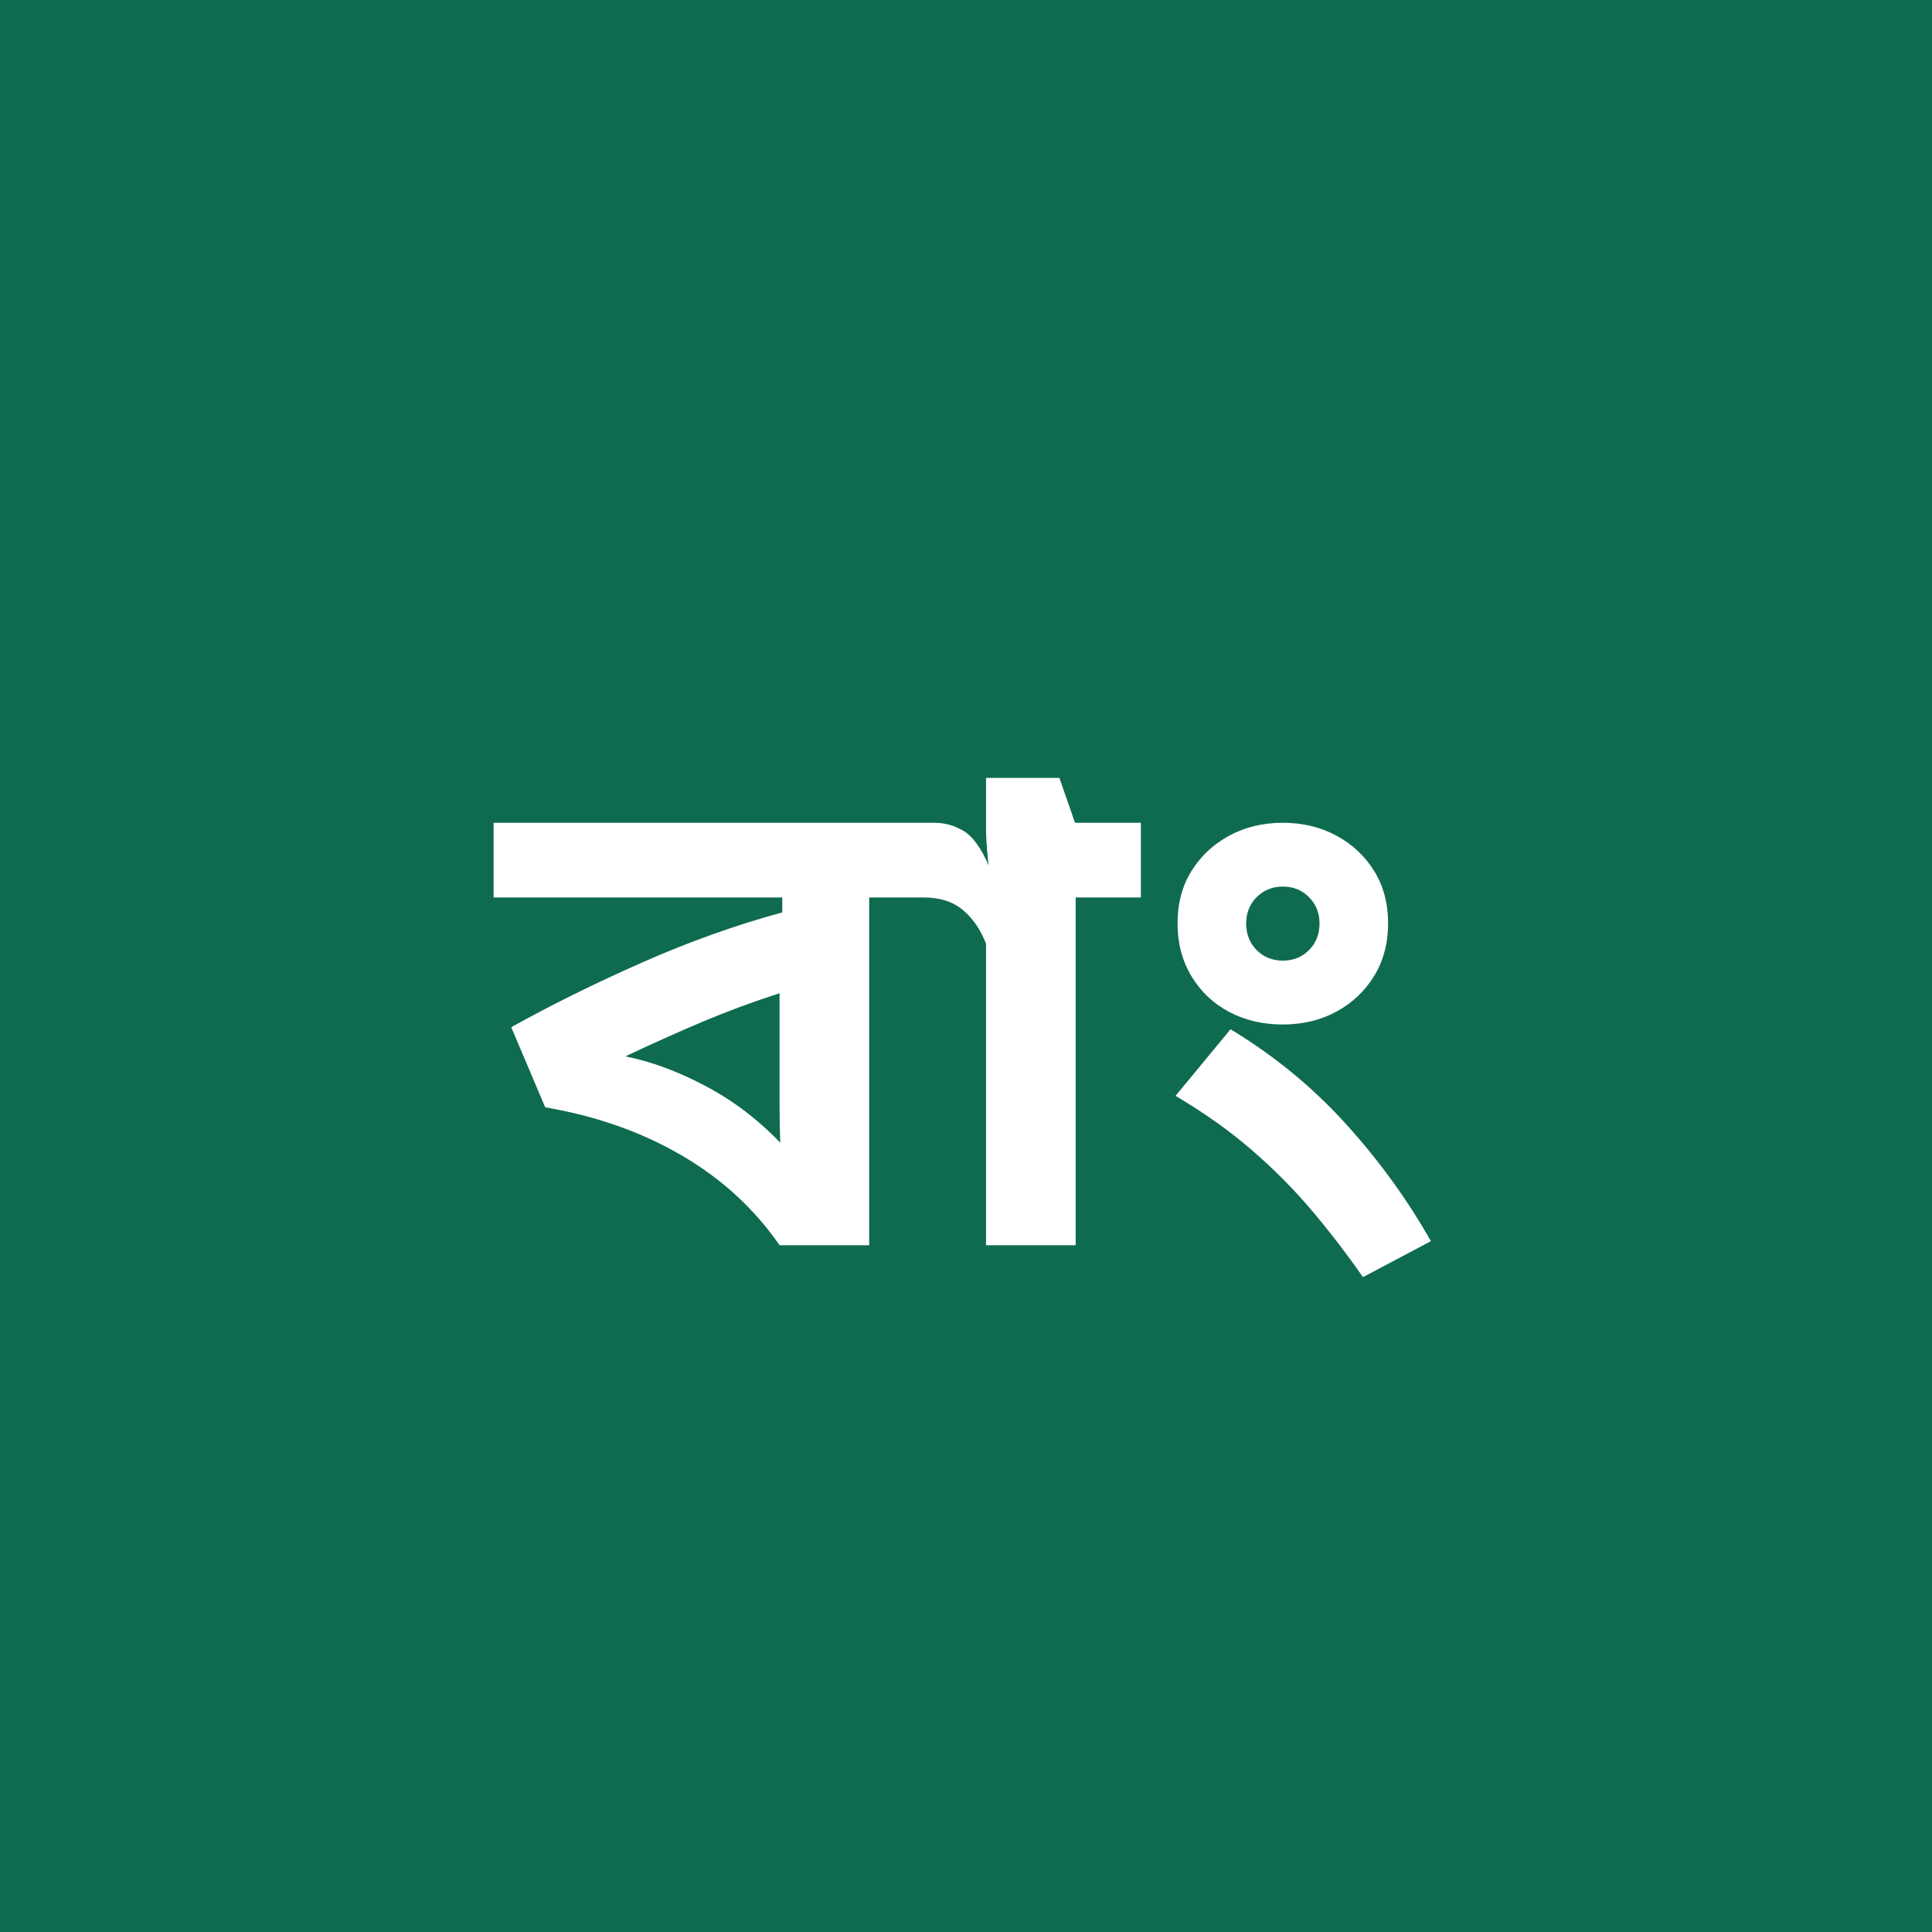
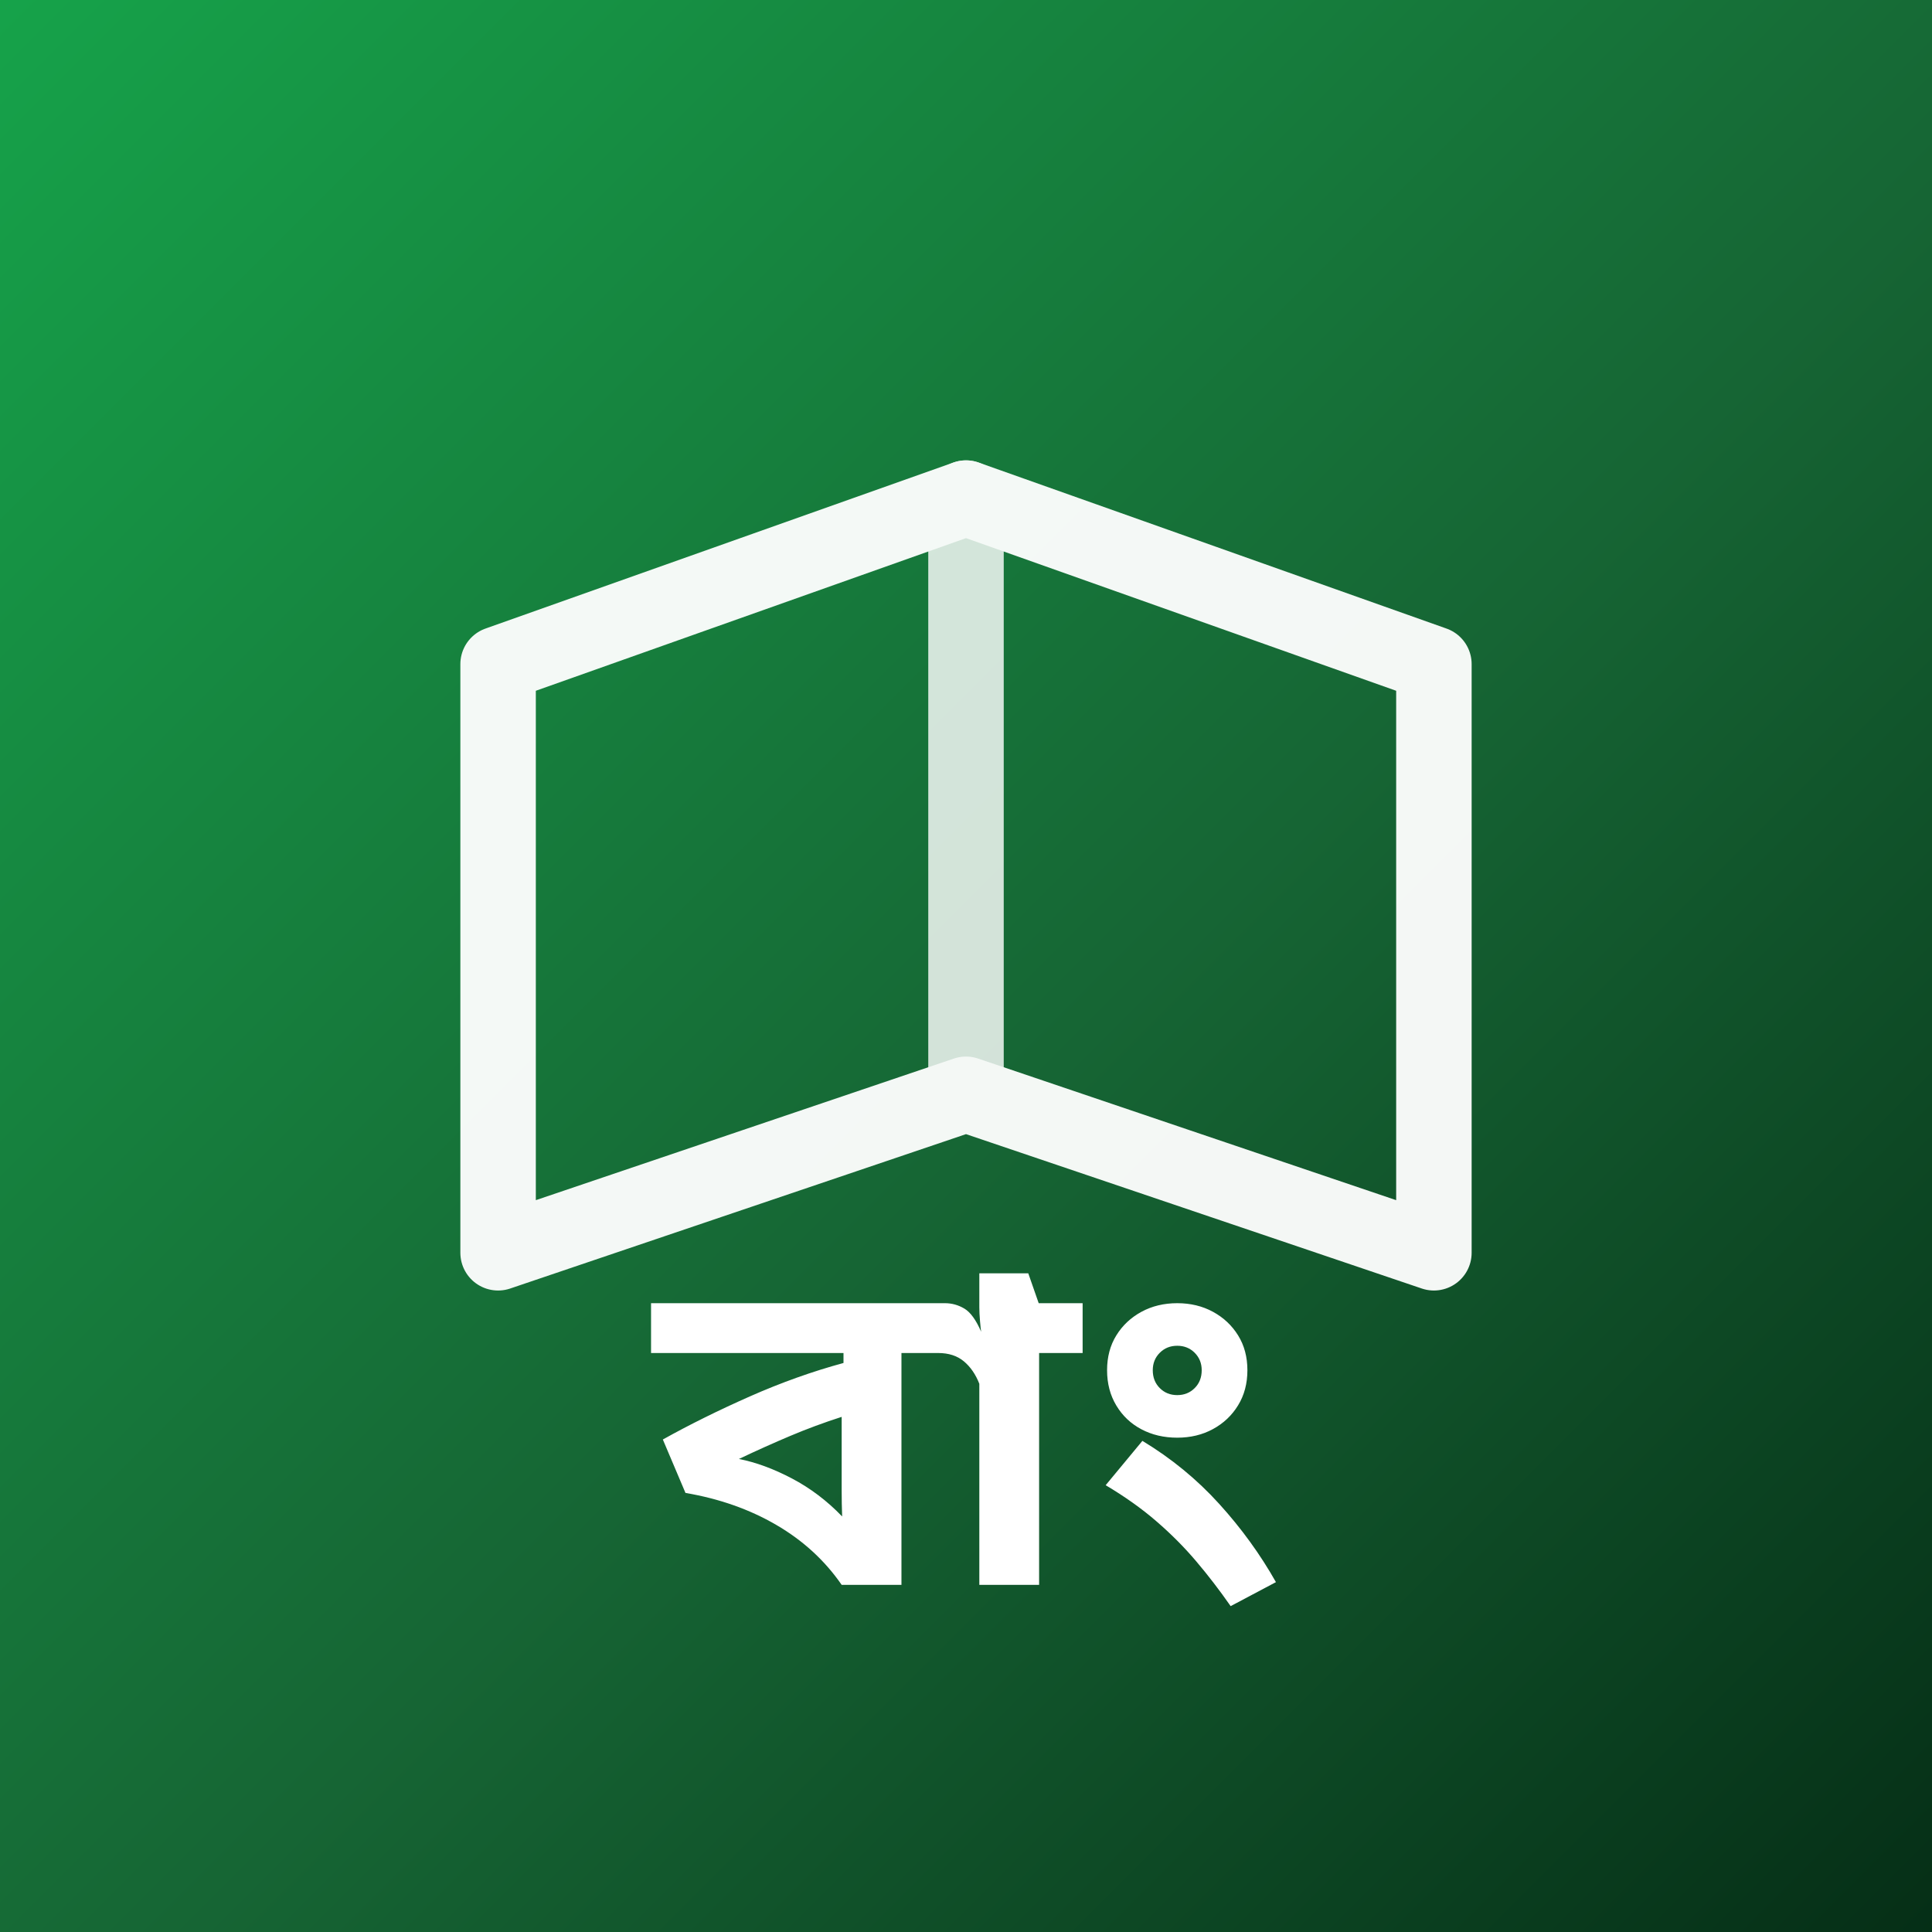
<svg xmlns="http://www.w3.org/2000/svg" viewBox="0 0 512 512">
-   <rect width="512" height="512" fill="#0f6b4f" />
-   <text x="256" y="330" font-family="'Noto Sans Bengali','Hind Siliguri',sans-serif" font-size="180" font-weight="700" fill="#ffffff" text-anchor="middle">বাং</text>
+   <defs>
+     <linearGradient id="g" x1="0" y1="0" x2="1" y2="1">
+       <stop offset="0%" stop-color="#16a34a" />
+       <stop offset="55%" stop-color="#166534" />
+       <stop offset="100%" stop-color="#052e16" />
+     </linearGradient>
+   </defs>
+   <rect width="512" height="512" fill="url(#g)" />
+   <g fill="none" stroke="#ffffff" stroke-width="20" stroke-linecap="round" stroke-linejoin="round" opacity="0.95">
+     <path d="M256 132 L132 176 v156 l124 -42 124 42 V176 Z" />
+     <path d="M256 132 v156" opacity="0.85" />
+   </g>
+   <text x="256" y="420" font-family="'Noto Sans Bengali','Hind Siliguri',sans-serif" font-size="120" font-weight="800" fill="#ffffff" text-anchor="middle">বাং</text>
</svg>
